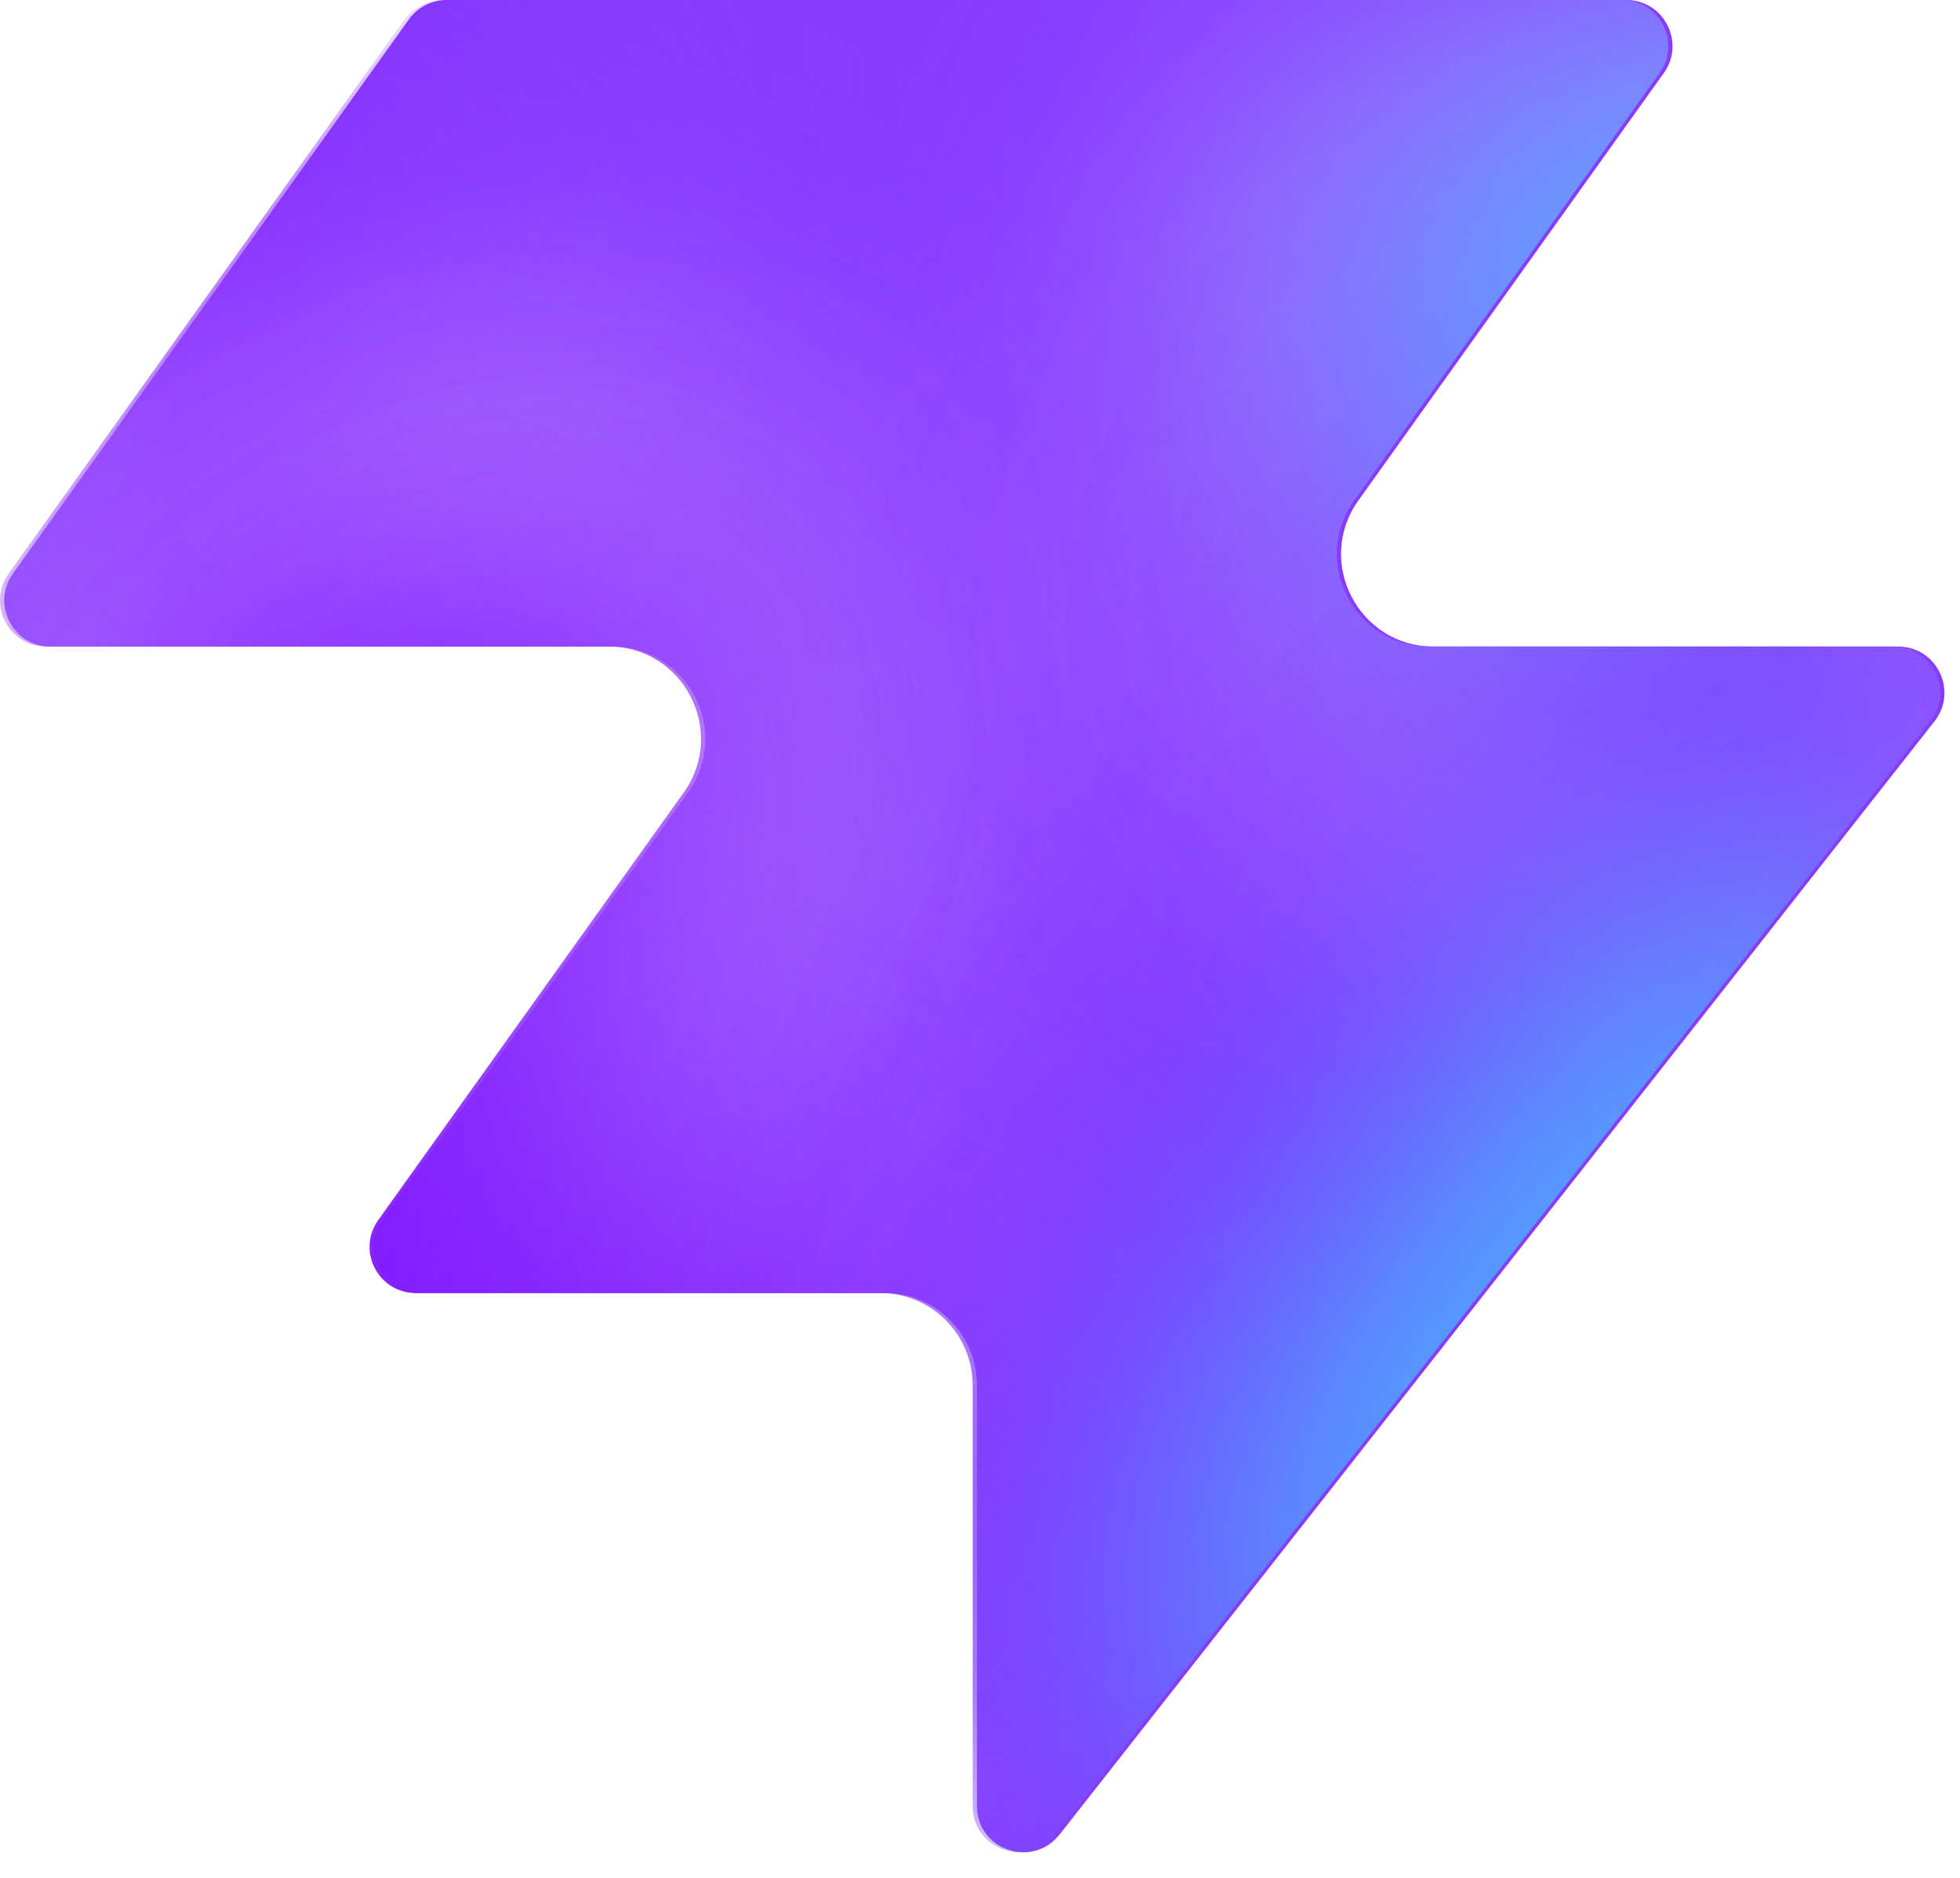
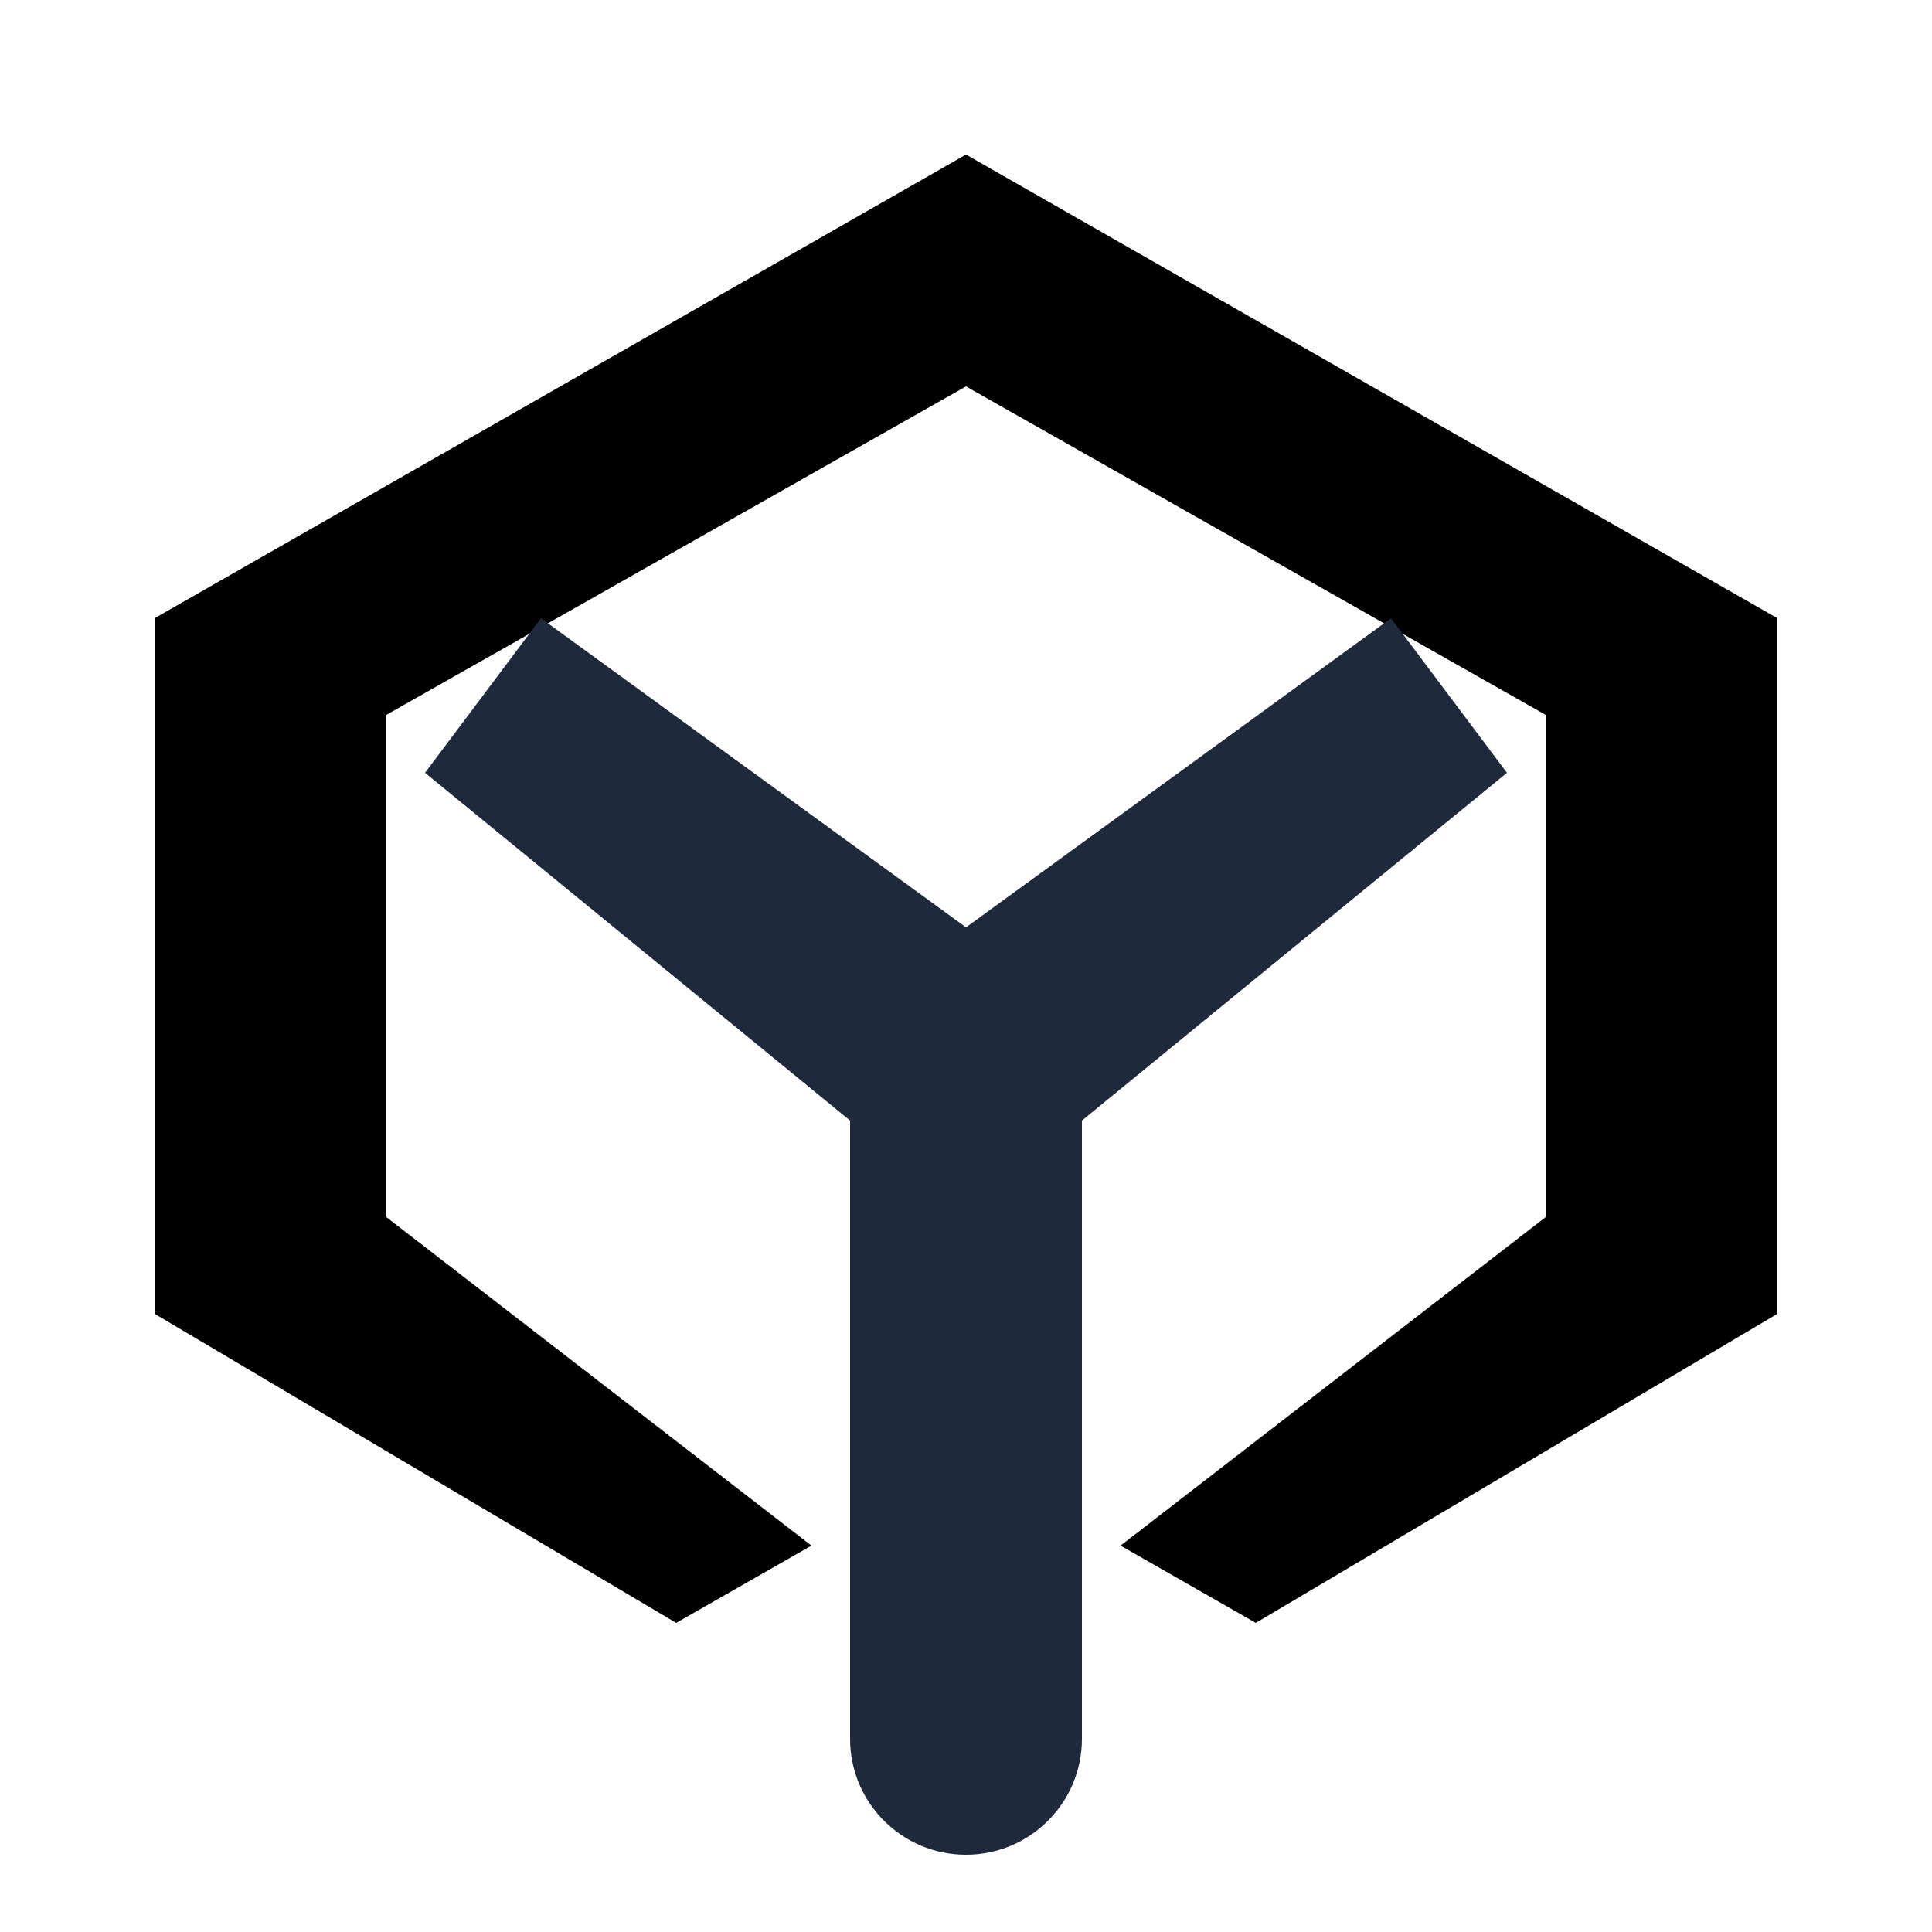
- <svg xmlns="http://www.w3.org/2000/svg" width="48" height="46" fill="none" viewBox="0 0 48 46">
-   <path fill="#863bff" d="M25.946 44.938c-.664.845-2.021.375-2.021-.698V33.937a2.26 2.26 0 0 0-2.262-2.262H10.287c-.92 0-1.456-1.04-.92-1.788l7.48-10.471c1.07-1.497 0-3.578-1.842-3.578H1.237c-.92 0-1.456-1.04-.92-1.788L10.013.474c.214-.297.556-.474.92-.474h28.894c.92 0 1.456 1.04.92 1.788l-7.48 10.471c-1.07 1.498 0 3.579 1.842 3.579h11.377c.943 0 1.473 1.088.89 1.83L25.947 44.94z" style="fill:#863bff;fill:color(display-p3 .525 .23 1);fill-opacity:1" />
-   <mask id="a" width="48" height="46" x="0" y="0" maskUnits="userSpaceOnUse" style="mask-type:alpha">
-     <path fill="#000" d="M25.842 44.938c-.664.844-2.021.375-2.021-.698V33.937a2.26 2.26 0 0 0-2.262-2.262H10.183c-.92 0-1.456-1.04-.92-1.788l7.48-10.471c1.07-1.498 0-3.579-1.842-3.579H1.133c-.92 0-1.456-1.04-.92-1.787L9.91.473c.214-.297.556-.474.92-.474h28.894c.92 0 1.456 1.04.92 1.788l-7.48 10.471c-1.07 1.498 0 3.578 1.842 3.578h11.377c.943 0 1.473 1.088.89 1.832L25.843 44.94z" style="fill:#000;fill-opacity:1" />
-   </mask>
-   <g mask="url(#a)">
-     <g filter="url(#b)">
-       <ellipse cx="5.508" cy="14.704" fill="#ede6ff" rx="5.508" ry="14.704" style="fill:#ede6ff;fill:color(display-p3 .927 .903 1);fill-opacity:1" transform="matrix(.00324 1 1 -.00324 -4.47 31.516)" />
-     </g>
-     <g filter="url(#c)">
-       <ellipse cx="10.399" cy="29.851" fill="#ede6ff" rx="10.399" ry="29.851" style="fill:#ede6ff;fill:color(display-p3 .927 .903 1);fill-opacity:1" transform="matrix(.00324 1 1 -.00324 -39.328 7.883)" />
-     </g>
-     <g filter="url(#d)">
-       <ellipse cx="5.508" cy="30.487" fill="#7e14ff" rx="5.508" ry="30.487" style="fill:#7e14ff;fill:color(display-p3 .492 .077 1);fill-opacity:1" transform="rotate(89.814 -25.913 -14.639)scale(1 -1)" />
-     </g>
-     <g filter="url(#e)">
-       <ellipse cx="5.508" cy="30.599" fill="#7e14ff" rx="5.508" ry="30.599" style="fill:#7e14ff;fill:color(display-p3 .492 .077 1);fill-opacity:1" transform="rotate(89.814 -32.644 -3.334)scale(1 -1)" />
-     </g>
-     <g filter="url(#f)">
-       <ellipse cx="5.508" cy="30.599" fill="#7e14ff" rx="5.508" ry="30.599" style="fill:#7e14ff;fill:color(display-p3 .492 .077 1);fill-opacity:1" transform="matrix(.00324 1 1 -.00324 -34.34 30.47)" />
-     </g>
-     <g filter="url(#g)">
-       <ellipse cx="14.072" cy="22.078" fill="#ede6ff" rx="14.072" ry="22.078" style="fill:#ede6ff;fill:color(display-p3 .927 .903 1);fill-opacity:1" transform="rotate(93.35 24.506 48.493)scale(-1 1)" />
-     </g>
-     <g filter="url(#h)">
-       <ellipse cx="3.47" cy="21.501" fill="#7e14ff" rx="3.47" ry="21.501" style="fill:#7e14ff;fill:color(display-p3 .492 .077 1);fill-opacity:1" transform="rotate(89.009 28.708 47.59)scale(-1 1)" />
-     </g>
-     <g filter="url(#i)">
-       <ellipse cx="3.47" cy="21.501" fill="#7e14ff" rx="3.47" ry="21.501" style="fill:#7e14ff;fill:color(display-p3 .492 .077 1);fill-opacity:1" transform="rotate(89.009 28.708 47.59)scale(-1 1)" />
-     </g>
-     <g filter="url(#j)">
-       <ellipse cx=".387" cy="8.972" fill="#7e14ff" rx="4.407" ry="29.108" style="fill:#7e14ff;fill:color(display-p3 .492 .077 1);fill-opacity:1" transform="rotate(39.51 .387 8.972)" />
-     </g>
-     <g filter="url(#k)">
-       <ellipse cx="47.523" cy="-6.092" fill="#7e14ff" rx="4.407" ry="29.108" style="fill:#7e14ff;fill:color(display-p3 .492 .077 1);fill-opacity:1" transform="rotate(37.892 47.523 -6.092)" />
-     </g>
-     <g filter="url(#l)">
-       <ellipse cx="41.412" cy="6.333" fill="#47bfff" rx="5.971" ry="9.665" style="fill:#47bfff;fill:color(display-p3 .28 .748 1);fill-opacity:1" transform="rotate(37.892 41.412 6.333)" />
-     </g>
-     <g filter="url(#m)">
-       <ellipse cx="-1.879" cy="38.332" fill="#7e14ff" rx="4.407" ry="29.108" style="fill:#7e14ff;fill:color(display-p3 .492 .077 1);fill-opacity:1" transform="rotate(37.892 -1.88 38.332)" />
-     </g>
-     <g filter="url(#n)">
-       <ellipse cx="-1.879" cy="38.332" fill="#7e14ff" rx="4.407" ry="29.108" style="fill:#7e14ff;fill:color(display-p3 .492 .077 1);fill-opacity:1" transform="rotate(37.892 -1.88 38.332)" />
-     </g>
-     <g filter="url(#o)">
-       <ellipse cx="35.651" cy="29.907" fill="#7e14ff" rx="4.407" ry="29.108" style="fill:#7e14ff;fill:color(display-p3 .492 .077 1);fill-opacity:1" transform="rotate(37.892 35.651 29.907)" />
-     </g>
-     <g filter="url(#p)">
-       <ellipse cx="38.418" cy="32.4" fill="#47bfff" rx="5.971" ry="15.297" style="fill:#47bfff;fill:color(display-p3 .28 .748 1);fill-opacity:1" transform="rotate(37.892 38.418 32.4)" />
-     </g>
-   </g>
+ <svg xmlns="http://www.w3.org/2000/svg" viewBox="0 0 100 100" width="32" height="32">
  <defs>
-     <filter id="b" width="60.045" height="41.654" x="-19.77" y="16.149" color-interpolation-filters="sRGB" filterUnits="userSpaceOnUse">
-       <feFlood flood-opacity="0" result="BackgroundImageFix" />
-       <feBlend in="SourceGraphic" in2="BackgroundImageFix" result="shape" />
-       <feGaussianBlur result="effect1_foregroundBlur_2002_17158" stdDeviation="7.659" />
-     </filter>
-     <filter id="c" width="90.34" height="51.437" x="-54.613" y="-7.533" color-interpolation-filters="sRGB" filterUnits="userSpaceOnUse">
-       <feFlood flood-opacity="0" result="BackgroundImageFix" />
-       <feBlend in="SourceGraphic" in2="BackgroundImageFix" result="shape" />
-       <feGaussianBlur result="effect1_foregroundBlur_2002_17158" stdDeviation="7.659" />
-     </filter>
-     <filter id="d" width="79.355" height="29.4" x="-49.64" y="2.03" color-interpolation-filters="sRGB" filterUnits="userSpaceOnUse">
-       <feFlood flood-opacity="0" result="BackgroundImageFix" />
-       <feBlend in="SourceGraphic" in2="BackgroundImageFix" result="shape" />
-       <feGaussianBlur result="effect1_foregroundBlur_2002_17158" stdDeviation="4.596" />
-     </filter>
-     <filter id="e" width="79.579" height="29.4" x="-45.045" y="20.029" color-interpolation-filters="sRGB" filterUnits="userSpaceOnUse">
-       <feFlood flood-opacity="0" result="BackgroundImageFix" />
-       <feBlend in="SourceGraphic" in2="BackgroundImageFix" result="shape" />
-       <feGaussianBlur result="effect1_foregroundBlur_2002_17158" stdDeviation="4.596" />
-     </filter>
-     <filter id="f" width="79.579" height="29.4" x="-43.513" y="21.178" color-interpolation-filters="sRGB" filterUnits="userSpaceOnUse">
-       <feFlood flood-opacity="0" result="BackgroundImageFix" />
-       <feBlend in="SourceGraphic" in2="BackgroundImageFix" result="shape" />
-       <feGaussianBlur result="effect1_foregroundBlur_2002_17158" stdDeviation="4.596" />
-     </filter>
-     <filter id="g" width="74.749" height="58.852" x="15.756" y="-17.901" color-interpolation-filters="sRGB" filterUnits="userSpaceOnUse">
-       <feFlood flood-opacity="0" result="BackgroundImageFix" />
-       <feBlend in="SourceGraphic" in2="BackgroundImageFix" result="shape" />
-       <feGaussianBlur result="effect1_foregroundBlur_2002_17158" stdDeviation="7.659" />
-     </filter>
-     <filter id="h" width="61.377" height="25.362" x="23.548" y="2.284" color-interpolation-filters="sRGB" filterUnits="userSpaceOnUse">
-       <feFlood flood-opacity="0" result="BackgroundImageFix" />
-       <feBlend in="SourceGraphic" in2="BackgroundImageFix" result="shape" />
-       <feGaussianBlur result="effect1_foregroundBlur_2002_17158" stdDeviation="4.596" />
-     </filter>
-     <filter id="i" width="61.377" height="25.362" x="23.548" y="2.284" color-interpolation-filters="sRGB" filterUnits="userSpaceOnUse">
-       <feFlood flood-opacity="0" result="BackgroundImageFix" />
-       <feBlend in="SourceGraphic" in2="BackgroundImageFix" result="shape" />
-       <feGaussianBlur result="effect1_foregroundBlur_2002_17158" stdDeviation="4.596" />
-     </filter>
-     <filter id="j" width="56.045" height="63.649" x="-27.636" y="-22.853" color-interpolation-filters="sRGB" filterUnits="userSpaceOnUse">
-       <feFlood flood-opacity="0" result="BackgroundImageFix" />
-       <feBlend in="SourceGraphic" in2="BackgroundImageFix" result="shape" />
-       <feGaussianBlur result="effect1_foregroundBlur_2002_17158" stdDeviation="4.596" />
-     </filter>
-     <filter id="k" width="54.814" height="64.646" x="20.116" y="-38.415" color-interpolation-filters="sRGB" filterUnits="userSpaceOnUse">
-       <feFlood flood-opacity="0" result="BackgroundImageFix" />
-       <feBlend in="SourceGraphic" in2="BackgroundImageFix" result="shape" />
-       <feGaussianBlur result="effect1_foregroundBlur_2002_17158" stdDeviation="4.596" />
-     </filter>
-     <filter id="l" width="33.541" height="35.313" x="24.641" y="-11.323" color-interpolation-filters="sRGB" filterUnits="userSpaceOnUse">
-       <feFlood flood-opacity="0" result="BackgroundImageFix" />
-       <feBlend in="SourceGraphic" in2="BackgroundImageFix" result="shape" />
-       <feGaussianBlur result="effect1_foregroundBlur_2002_17158" stdDeviation="4.596" />
-     </filter>
-     <filter id="m" width="54.814" height="64.646" x="-29.286" y="6.009" color-interpolation-filters="sRGB" filterUnits="userSpaceOnUse">
-       <feFlood flood-opacity="0" result="BackgroundImageFix" />
-       <feBlend in="SourceGraphic" in2="BackgroundImageFix" result="shape" />
-       <feGaussianBlur result="effect1_foregroundBlur_2002_17158" stdDeviation="4.596" />
-     </filter>
-     <filter id="n" width="54.814" height="64.646" x="-29.286" y="6.009" color-interpolation-filters="sRGB" filterUnits="userSpaceOnUse">
-       <feFlood flood-opacity="0" result="BackgroundImageFix" />
-       <feBlend in="SourceGraphic" in2="BackgroundImageFix" result="shape" />
-       <feGaussianBlur result="effect1_foregroundBlur_2002_17158" stdDeviation="4.596" />
-     </filter>
-     <filter id="o" width="54.814" height="64.646" x="8.244" y="-2.416" color-interpolation-filters="sRGB" filterUnits="userSpaceOnUse">
-       <feFlood flood-opacity="0" result="BackgroundImageFix" />
-       <feBlend in="SourceGraphic" in2="BackgroundImageFix" result="shape" />
-       <feGaussianBlur result="effect1_foregroundBlur_2002_17158" stdDeviation="4.596" />
-     </filter>
-     <filter id="p" width="39.409" height="43.623" x="18.713" y="10.588" color-interpolation-filters="sRGB" filterUnits="userSpaceOnUse">
-       <feFlood flood-opacity="0" result="BackgroundImageFix" />
-       <feBlend in="SourceGraphic" in2="BackgroundImageFix" result="shape" />
-       <feGaussianBlur result="effect1_foregroundBlur_2002_17158" stdDeviation="4.596" />
-     </filter>
+     <linearGradient id="logo-blue" x1="0" y1="0" x2="0" y2="1">
+       <stop offset="0%" stopColor="#3b82f6" />
+       <stop offset="100%" stopColor="#1d4ed8" />
+     </linearGradient>
  </defs>
+   <path d="M 50 8 L 92 32 L 92 68 L 65 84 L 58 80 L 80 63 L 80 37 L 50 20 L 20 37 L 20 63 L 42 80 L 35 84 L 8 68 L 8 32 Z" fill="url(#logo-blue)" />
+   <path d="M 44 90 A 6 6 0 0 0 56 90 L 56 58 L 78 40 L 72 32 L 50 48 L 28 32 L 22 40 L 44 58 Z" fill="#1e293b" />
</svg>
